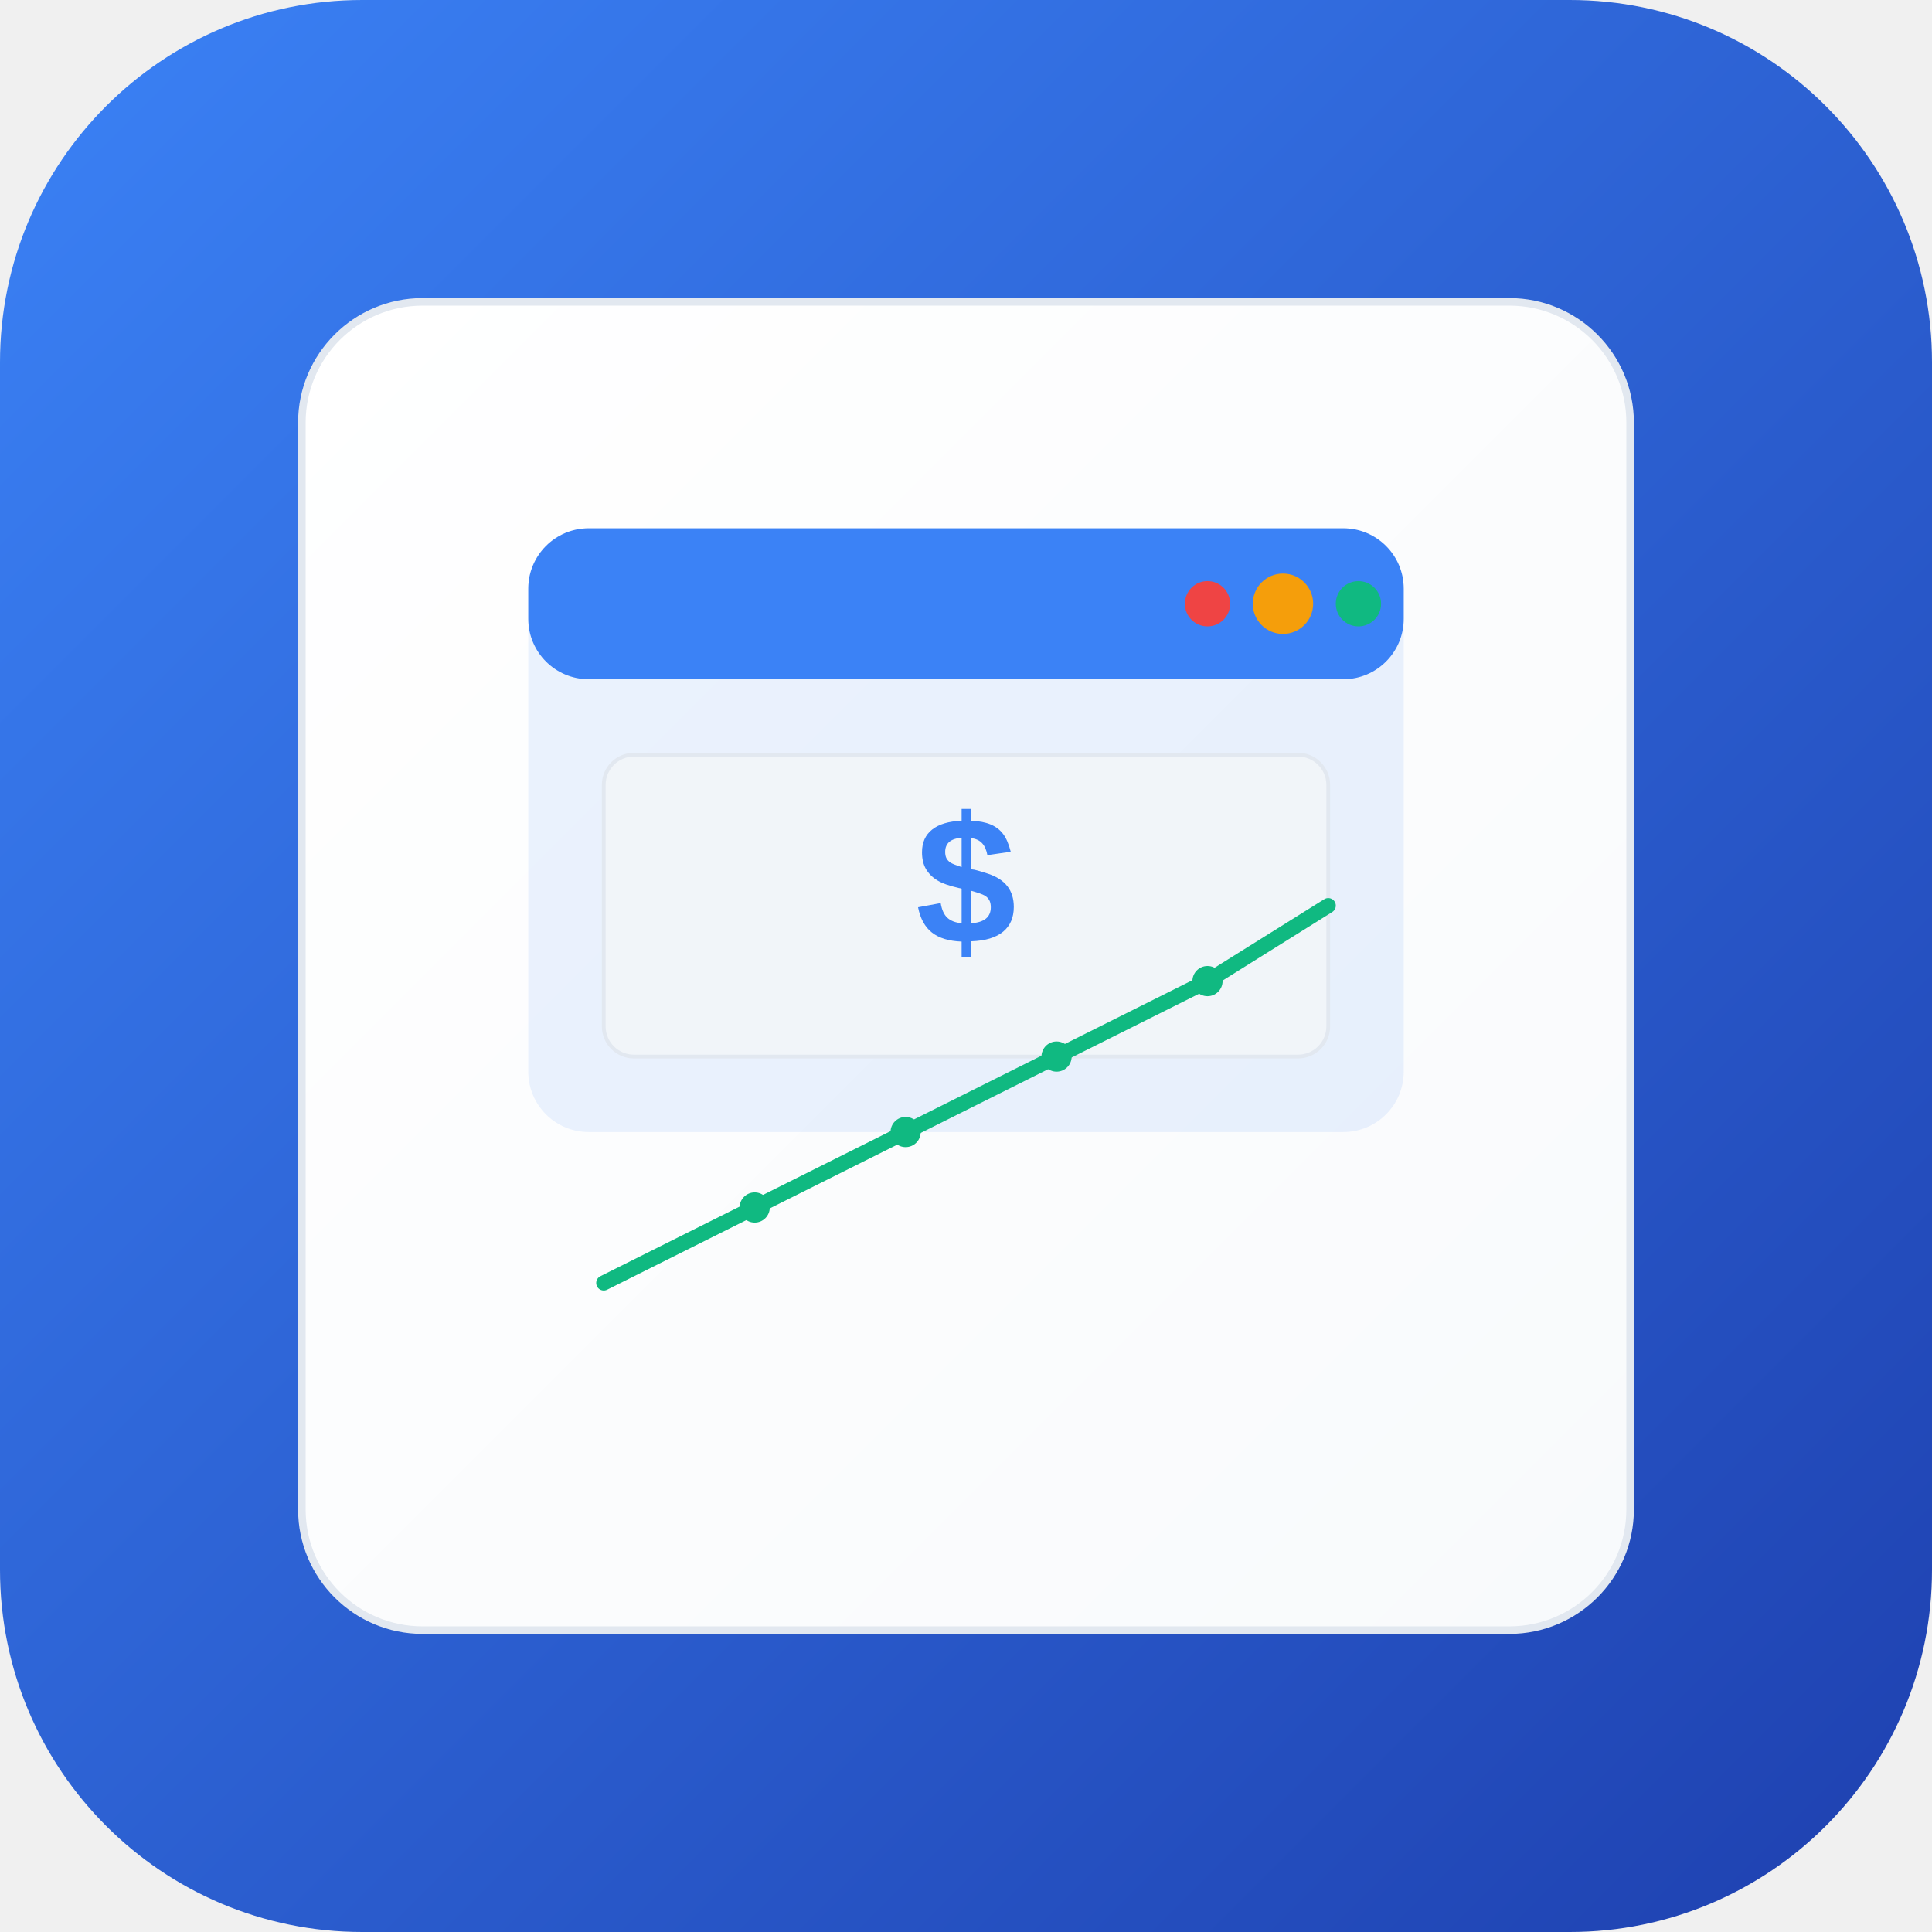
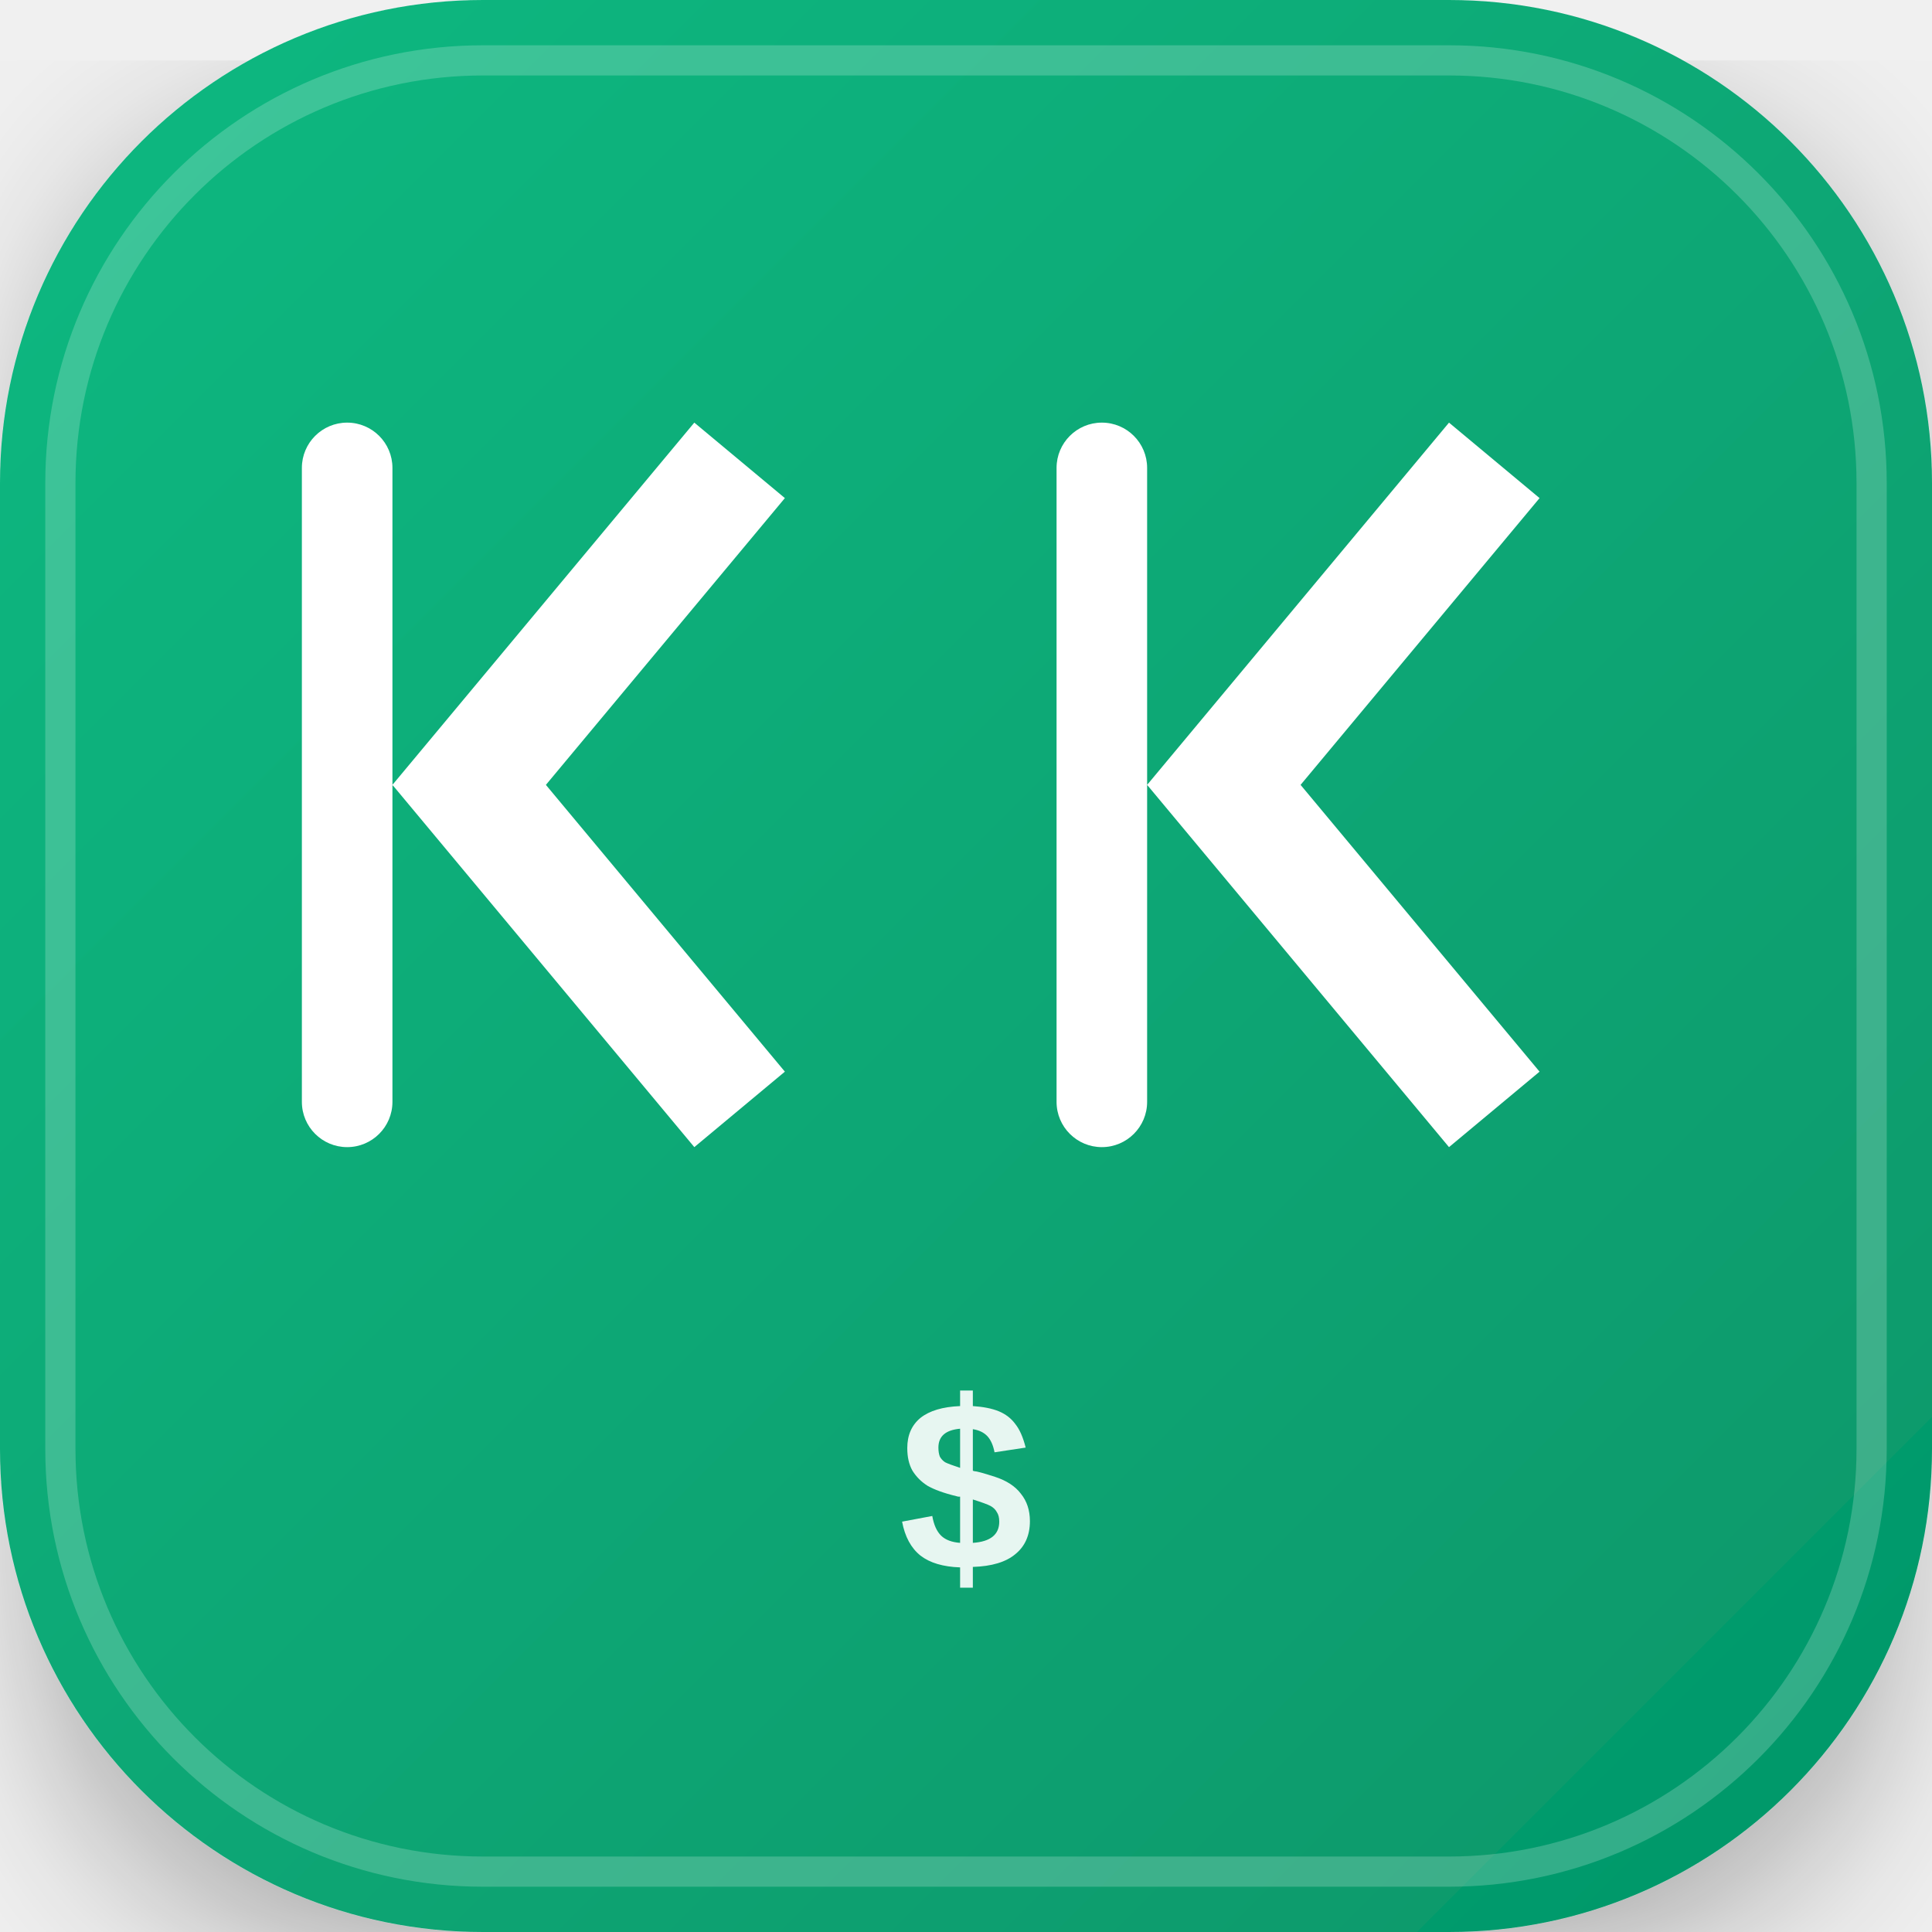
- <svg xmlns="http://www.w3.org/2000/svg" width="512" height="512" viewBox="0 0 512 512" fill="none">
+ <svg xmlns="http://www.w3.org/2000/svg" width="64" height="64" viewBox="0 0 64 64" fill="none">
  <defs>
-     <linearGradient id="bgGradient" x1="0%" y1="0%" x2="100%" y2="100%">
-       <stop offset="0%" style="stop-color:#3B82F6;stop-opacity:1" />
-       <stop offset="100%" style="stop-color:#1E40AF;stop-opacity:1" />
+     <linearGradient id="emeraldGradient" x1="0%" y1="0%" x2="100%" y2="100%">
+       <stop offset="0%" style="stop-color:#10b981;stop-opacity:1" />
+       <stop offset="100%" style="stop-color:#059669;stop-opacity:1" />
    </linearGradient>
-     <linearGradient id="cardGradient" x1="0%" y1="0%" x2="100%" y2="100%">
-       <stop offset="0%" style="stop-color:#FFFFFF;stop-opacity:1" />
-       <stop offset="100%" style="stop-color:#F8FAFC;stop-opacity:1" />
-     </linearGradient>
+     <filter id="shadow" x="-50%" y="-50%" width="200%" height="200%">
+       <feDropShadow dx="0" dy="2" stdDeviation="3" flood-color="#000000" flood-opacity="0.3" />
+     </filter>
  </defs>
-   <rect width="512" height="512" rx="96" fill="url(#bgGradient)" />
-   <rect x="80" y="80" width="352" height="352" rx="32" fill="url(#cardGradient)" stroke="#E2E8F0" stroke-width="2" />
-   <rect x="140" y="140" width="232" height="160" rx="16" fill="#3B82F6" opacity="0.1" />
-   <rect x="140" y="140" width="232" height="40" rx="16" fill="#3B82F6" />
-   <rect x="160" y="200" width="192" height="80" rx="8" fill="#F1F5F9" stroke="#E2E8F0" stroke-width="1" />
-   <text x="256" y="250" font-family="Arial, sans-serif" font-size="48" font-weight="bold" text-anchor="middle" fill="#3B82F6">$</text>
-   <path d="M160 340L200 320L240 300L280 280L320 260L352 240" stroke="#10B981" stroke-width="4" stroke-linecap="round" fill="none" />
-   <circle cx="200" cy="320" r="4" fill="#10B981" />
-   <circle cx="240" cy="300" r="4" fill="#10B981" />
-   <circle cx="280" cy="280" r="4" fill="#10B981" />
-   <circle cx="320" cy="260" r="4" fill="#10B981" />
-   <circle cx="340" cy="160" r="8" fill="#F59E0B" />
-   <circle cx="320" cy="160" r="6" fill="#EF4444" />
-   <circle cx="360" cy="160" r="6" fill="#10B981" />
+   <rect width="64" height="64" rx="16" ry="16" fill="url(#emeraldGradient)" filter="url(#shadow)" />
+   <rect x="2" y="2" width="60" height="60" rx="14" ry="14" fill="none" stroke="rgba(255,255,255,0.2)" stroke-width="1" />
+   <g fill="white">
+     <rect x="10" y="14" width="3" height="24" rx="1.5" />
+     <path d="M13 26 L23 14 L26 16.5 L16 28.5 Z" fill="white" />
+     <path d="M13 26 L23 38 L26 35.5 L16 23.5 Z" fill="white" />
+   </g>
+   <g fill="white">
+     <rect x="35" y="14" width="3" height="24" rx="1.5" />
+     <path d="M38 26 L48 14 L51 16.5 L41 28.5 Z" fill="white" />
+     <path d="M38 26 L48 38 L51 35.5 L41 23.5 Z" fill="white" />
+   </g>
+   <g fill="rgba(255,255,255,0.9)" font-family="Arial, sans-serif" font-size="8" font-weight="bold">
+     <text x="32" y="52" text-anchor="middle">$</text>
+   </g>
</svg>
